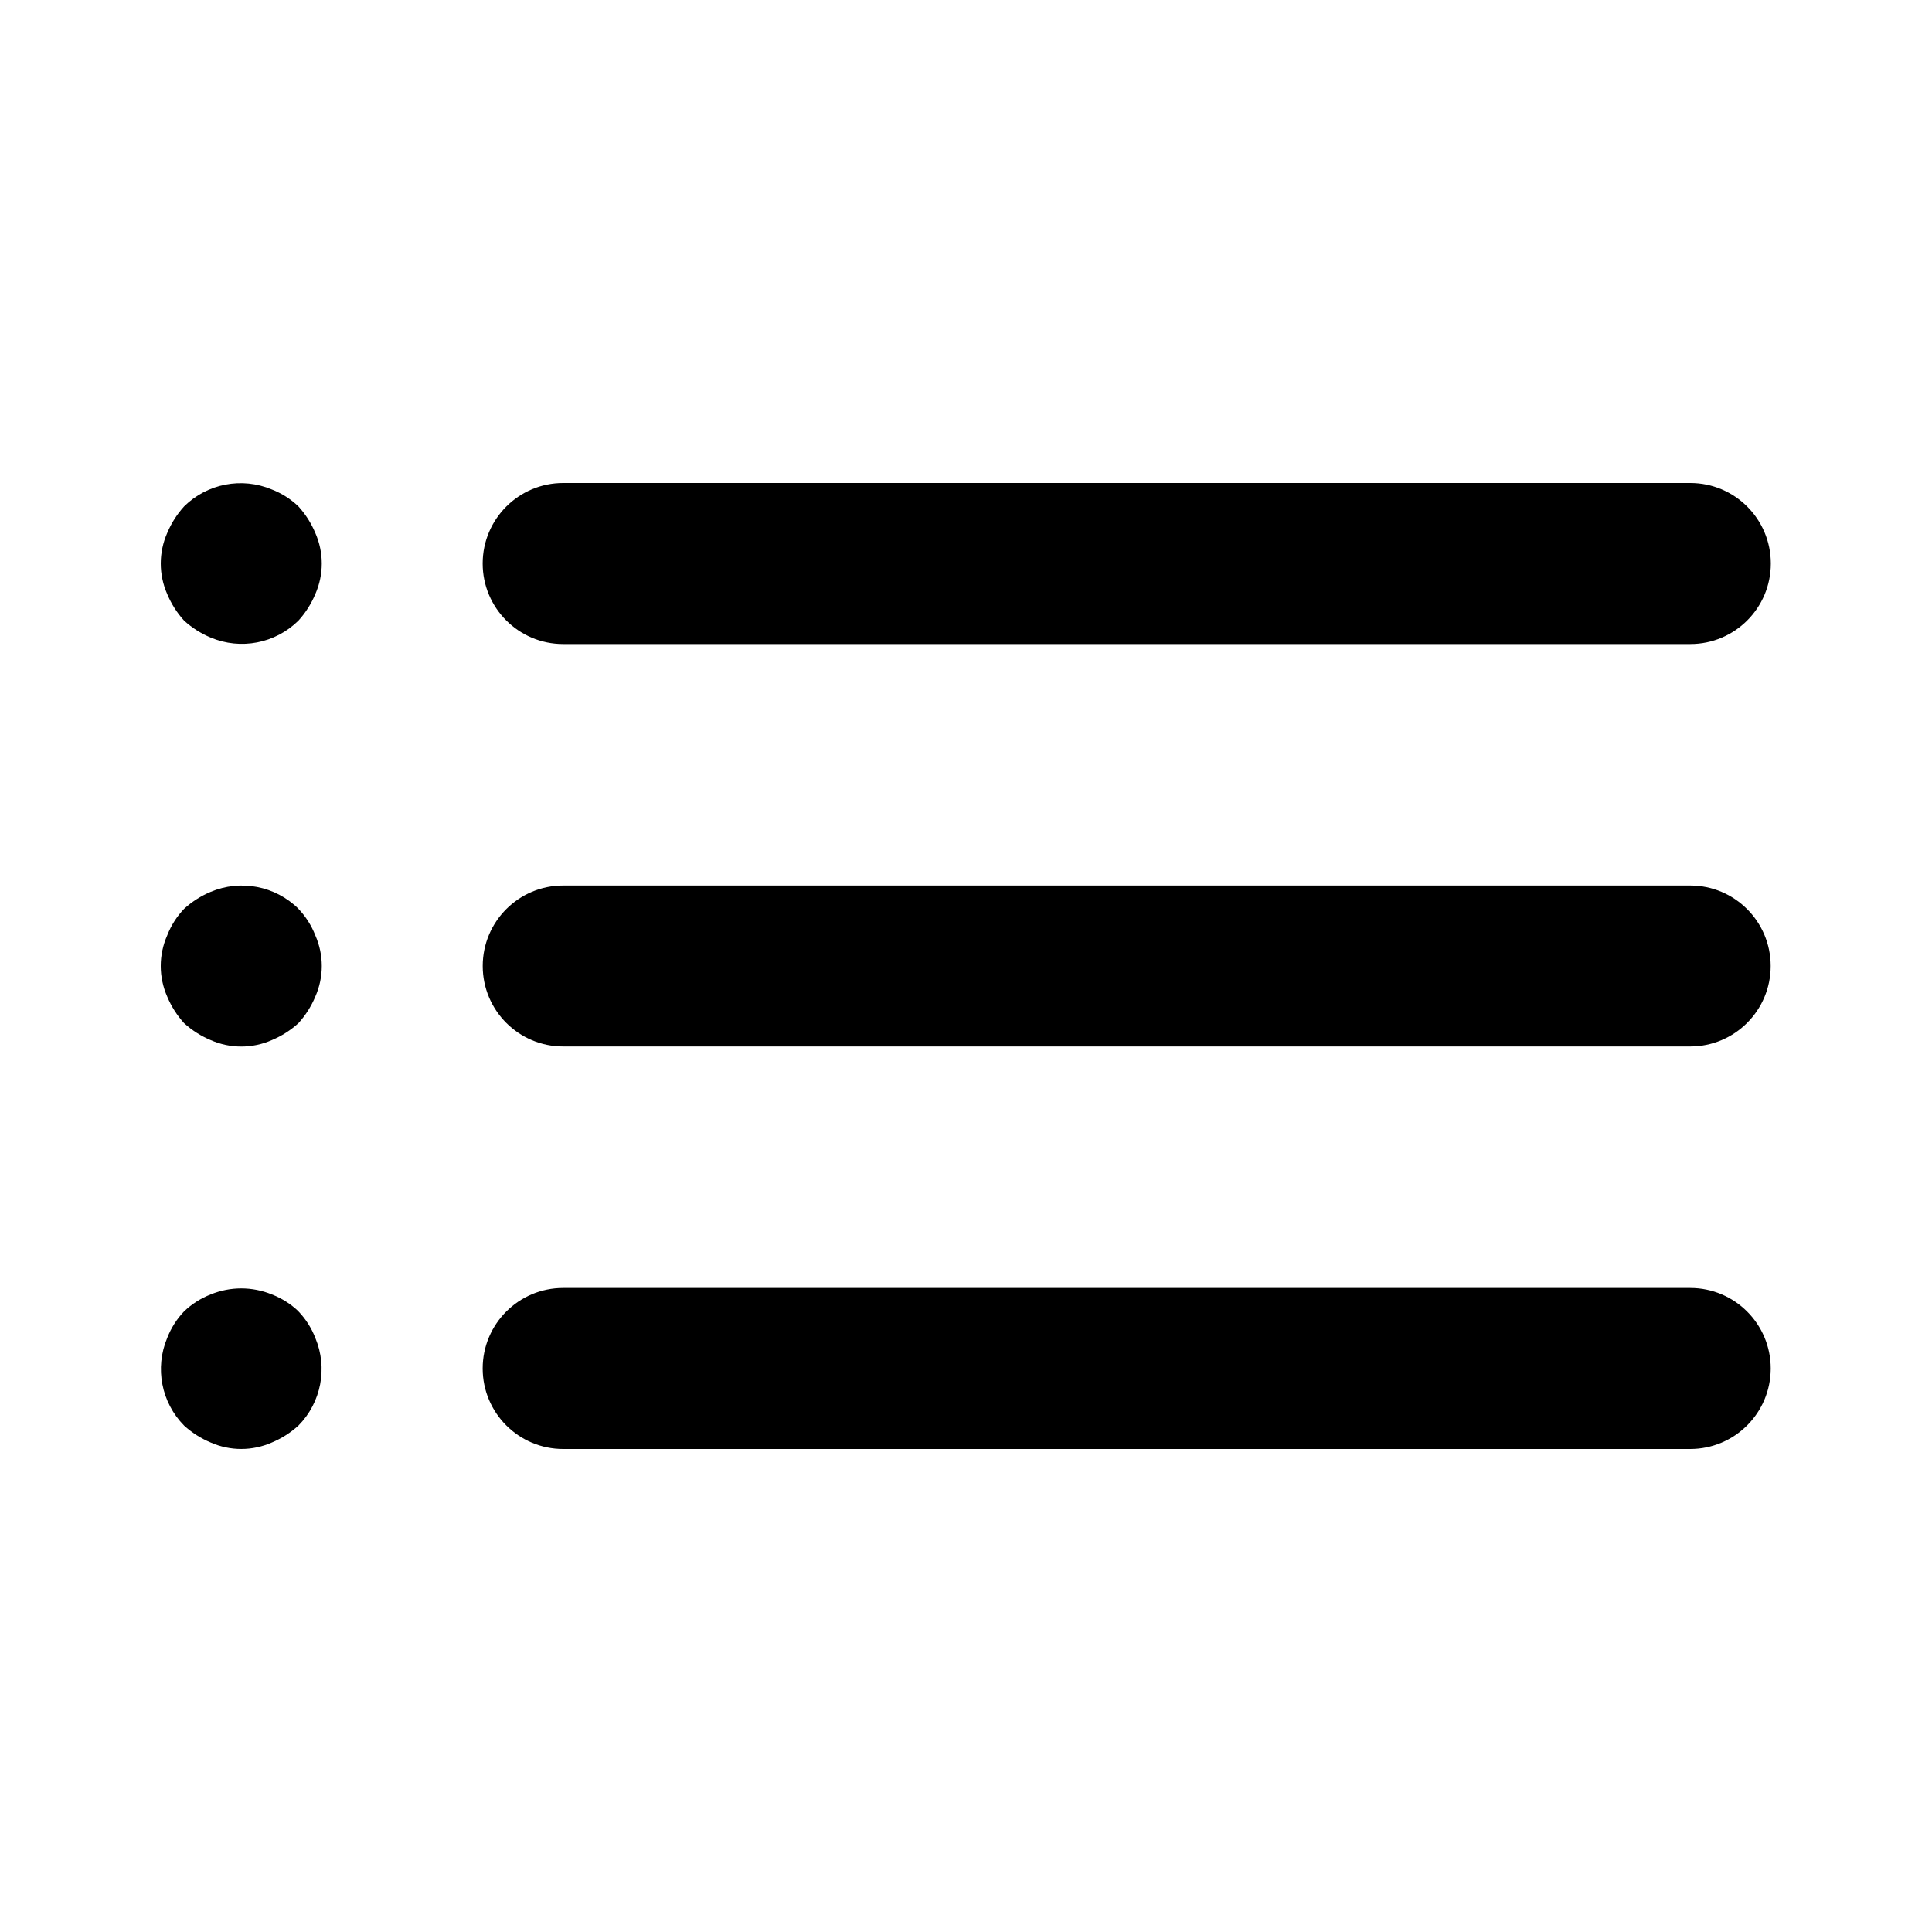
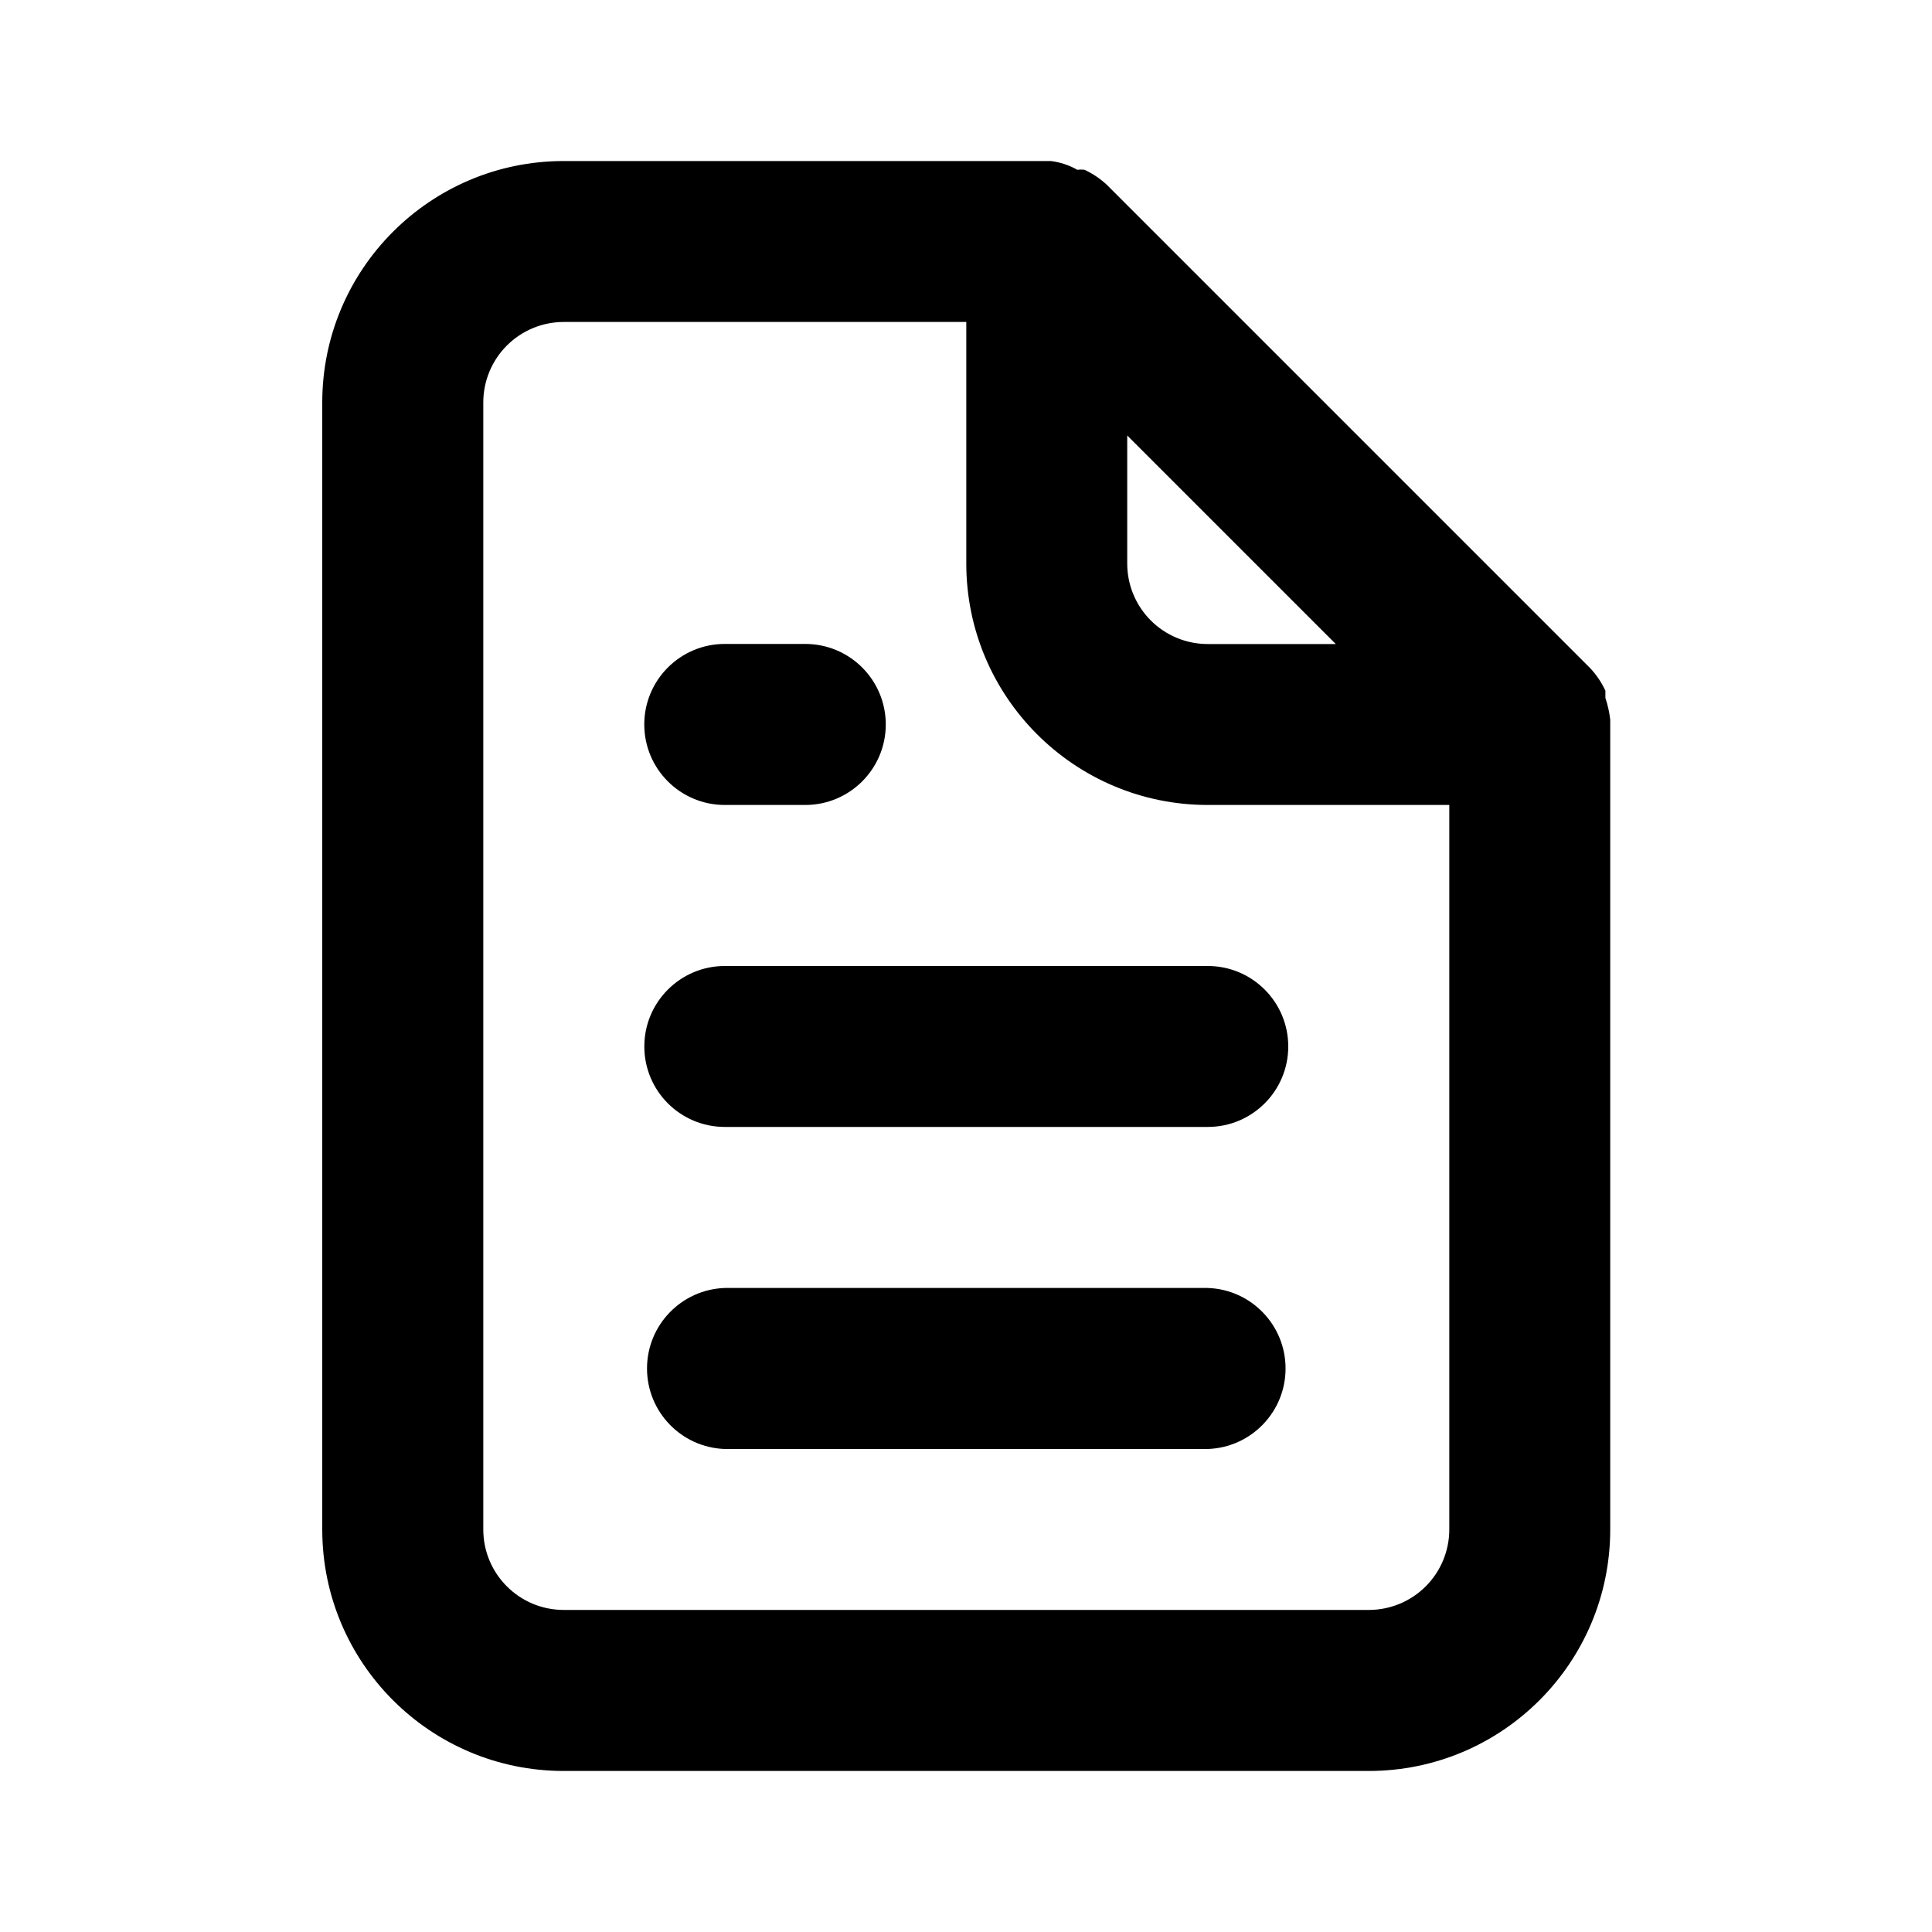
<svg xmlns="http://www.w3.org/2000/svg" viewBox="0 0 20 20" fill="none">
-   <path d="M3.09 13.575a.834.834 0 0 0-.276-.175.834.834 0 0 0-.633 0 .834.834 0 0 0-.275.175.834.834 0 0 0-.175.275.833.833 0 0 0 .175.908.959.959 0 0 0 .275.175.783.783 0 0 0 .633 0 .959.959 0 0 0 .275-.175.833.833 0 0 0 .175-.908.834.834 0 0 0-.175-.275Zm2.74-6.908h11.668a.833.833 0 1 0 0-1.667H5.83a.833.833 0 0 0 0 1.667ZM3.09 9.408a.833.833 0 0 0-.91-.175.958.958 0 0 0-.274.175.834.834 0 0 0-.175.275.783.783 0 0 0 0 .634.958.958 0 0 0 .175.275.959.959 0 0 0 .275.175.783.783 0 0 0 .633 0 .959.959 0 0 0 .275-.175.958.958 0 0 0 .175-.275.784.784 0 0 0 0-.634.834.834 0 0 0-.175-.275Zm14.408-.241H5.83a.833.833 0 1 0 0 1.666h11.667a.833.833 0 1 0 0-1.666ZM3.089 5.242a.833.833 0 0 0-.275-.175.833.833 0 0 0-.908.175.958.958 0 0 0-.175.275.783.783 0 0 0 0 .633.958.958 0 0 0 .175.275.958.958 0 0 0 .275.175.833.833 0 0 0 .908-.175.958.958 0 0 0 .175-.275.783.783 0 0 0 0-.633.958.958 0 0 0-.175-.275Zm14.409 8.091H5.83a.833.833 0 1 0 0 1.667h11.667a.833.833 0 1 0 0-1.667Z" fill="currentColor" />
+   <path d="M7.503 8.333h.833a.833.833 0 0 0 0-1.667h-.833a.833.833 0 0 0 0 1.667Zm0 1.667a.833.833 0 1 0 0 1.666h5a.833.833 0 0 0 0-1.666h-5Zm9.166-2.55a1.097 1.097 0 0 0-.05-.225V7.15a.89.89 0 0 0-.158-.234l-5-5a.891.891 0 0 0-.233-.158.267.267 0 0 0-.075 0 .733.733 0 0 0-.275-.091H5.836a2.5 2.5 0 0 0-2.5 2.5v11.666a2.5 2.5 0 0 0 2.5 2.5h8.333a2.5 2.5 0 0 0 2.5-2.5V7.45Zm-5-2.942 2.159 2.159h-1.325a.833.833 0 0 1-.834-.834V4.508Zm3.334 11.325a.833.833 0 0 1-.834.833H5.836a.833.833 0 0 1-.833-.833V4.167a.833.833 0 0 1 .833-.834h4.167v2.5a2.5 2.5 0 0 0 2.5 2.5h2.5v7.5Zm-2.5-2.5h-5a.834.834 0 0 0 0 1.667h5a.834.834 0 0 0 0-1.667Z" fill="currentColor" />
</svg>
